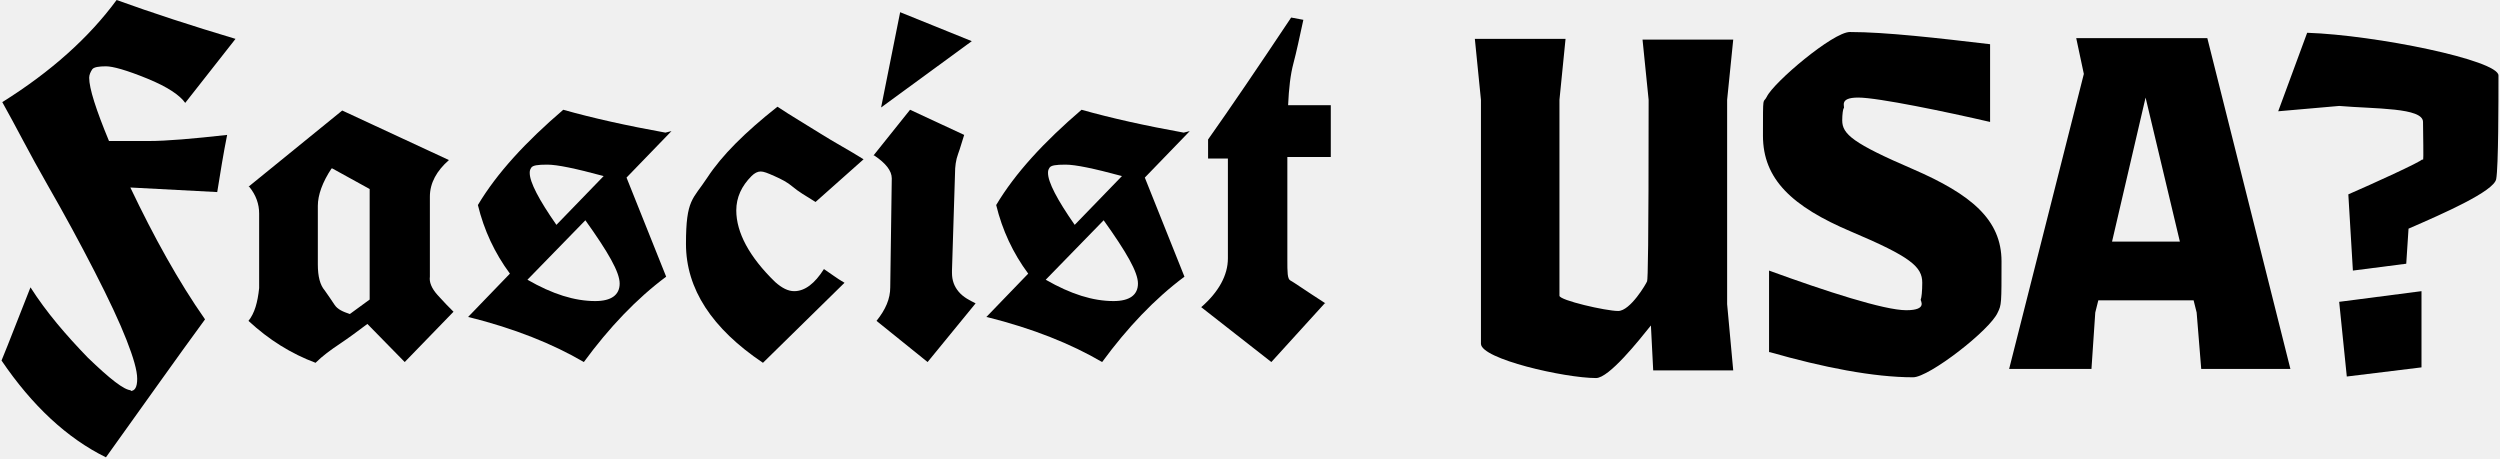
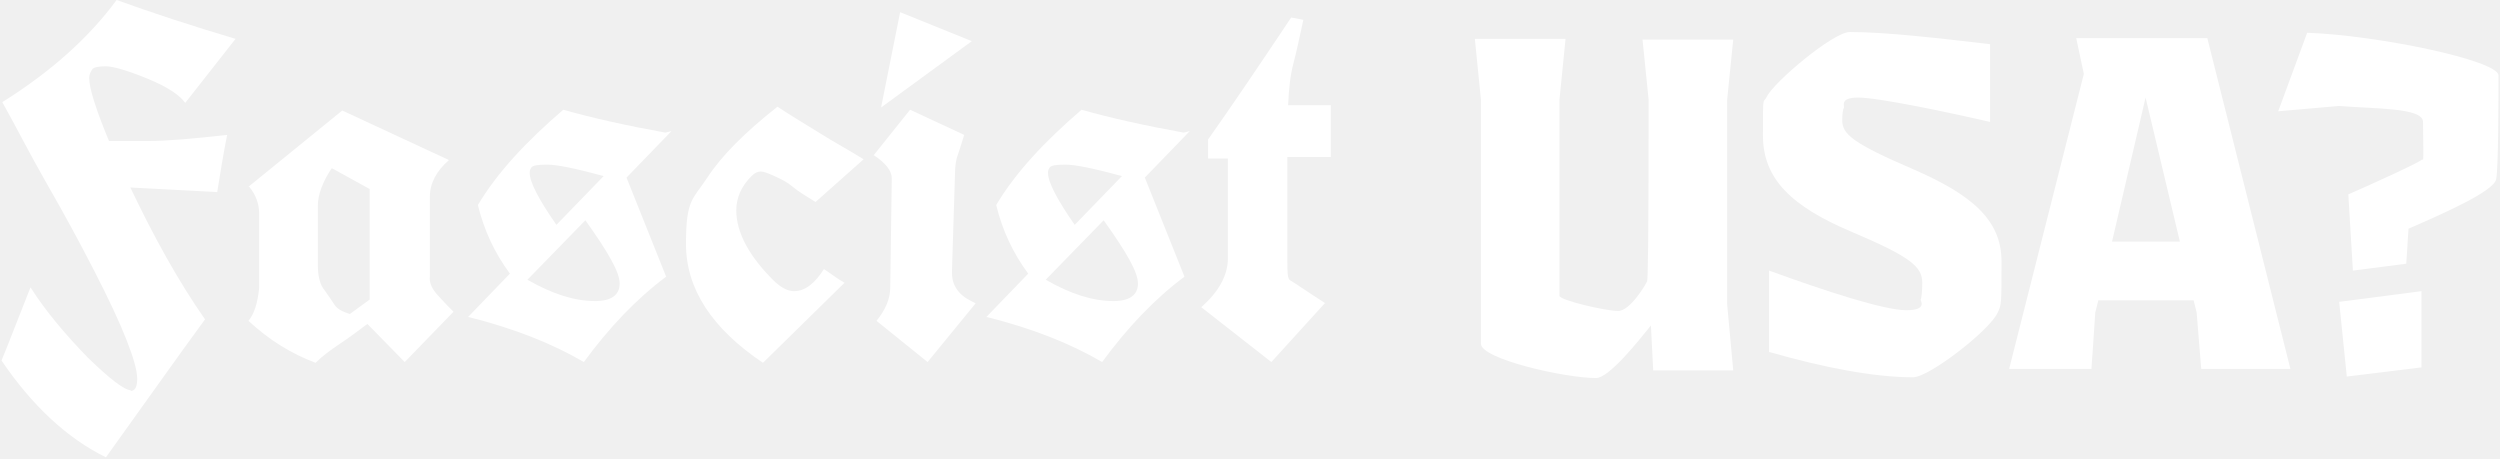
<svg xmlns="http://www.w3.org/2000/svg" id="Layer_1" version="1.1" viewBox="0 0 328 60.2">
-   <path d="M17.1,51.3c.6,0,.9-.5.9-1.6s-.5-2.8-1.4-5.1-2.3-5.3-4.2-9-3.9-7.4-6.2-11.4S2.1,16.6.3,13.4C6.7,9.4,11.7,4.9,15.3,0c4.7,1.7,9.9,3.4,15.6,5.1-2.2,2.8-4.4,5.6-6.6,8.4-.7-1-2.3-2.1-5-3.2s-4.5-1.6-5.4-1.6-1.6.1-1.8.4-.4.7-.4,1.1c0,1.4.9,4.2,2.6,8.3,1.1,0,2.8,0,5.2,0s5.8-.3,10.3-.8c-.5,2.5-.9,5-1.3,7.5l-11.4-.6c3.1,6.5,6.3,12.3,9.8,17.3-3.6,4.9-7.9,11-13,18.1-5.1-2.5-9.7-6.8-13.7-12.7,1-2.4,2.2-5.6,3.8-9.6,2.1,3.3,4.7,6.3,7.5,9.2,2.9,2.8,4.8,4.3,5.7,4.3Z" fill="#000000" />
-   <path d="M32.6,24.5l12.3-10,14,6.5c-1.6,1.4-2.5,3-2.5,4.8v10.5c-.1.7.2,1.5,1,2.4s1.5,1.6,2.1,2.2l-6.4,6.6-4.9-5c-1.2.9-2.4,1.8-3.6,2.6s-2.3,1.6-3.2,2.5c-3.2-1.2-6.1-3-8.8-5.5.8-1,1.2-2.4,1.4-4.3v-9.5c0,0,0-.2,0-.3,0-1.2-.4-2.4-1.3-3.5ZM43.5,22.1c-1.2,1.8-1.8,3.5-1.8,4.9v7.7c0,1.6.3,2.7.9,3.4.5.7.9,1.3,1.3,1.9s1.1.9,2,1.2l2.6-1.9v-14.5l-4.9-2.7Z" fill="#000000" />
-   <path d="M61.4,41.6l5.5-5.7c-2-2.7-3.4-5.7-4.2-9,2.5-4.2,6.3-8.3,11.2-12.5,3.9,1.1,8.4,2.1,13.4,3l.8-.2-5.9,6.1,5.2,13c-3.9,2.9-7.5,6.7-10.8,11.2-4.1-2.4-9.1-4.4-15.1-5.9ZM78.1,39.5c2.1,0,3.2-.8,3.2-2.3s-1.5-4.1-4.5-8.3l-7.6,7.8c3.3,1.9,6.2,2.8,8.9,2.8ZM73.1,29.4l6.1-6.3c-3.7-1-6.1-1.5-7.4-1.5s-1.9.1-2.1.4-.2.5-.2.7c0,1.2,1.2,3.5,3.5,6.8Z" fill="#000000" />
-   <path d="M110.8,37.1l-10.7,10.5c-6.7-4.5-10.1-9.7-10.1-15.6s.9-5.8,2.8-8.7,4.9-5.9,9.2-9.3c1.8,1.2,3.7,2.3,5.6,3.5s3.8,2.2,5.7,3.4l-6.3,5.6c-1.3-.8-2.3-1.4-3-2s-1.5-1-2.4-1.4-1.4-.6-1.8-.6-.8.2-1.2.6c-1.3,1.3-2,2.8-2,4.5,0,2.9,1.7,6.1,5.1,9.4.9.8,1.7,1.2,2.5,1.2,1.4,0,2.7-1,3.9-2.9.4.3.9.6,1.3.9s.9.6,1.4.9Z" fill="#000000" />
-   <path d="M114.6,20.4l4.8-6,7.1,3.3c-.3.9-.5,1.7-.8,2.5s-.4,1.7-.4,2.5l-.4,12.8v.3c0,1,.3,1.8.9,2.5s1.4,1.1,2.2,1.5l-6.3,7.7-6.7-5.4c1.2-1.5,1.8-2.9,1.8-4.4l.2-14.3c0-1-.8-2-2.3-3ZM115.6,14.1l2.5-12.5,9.4,3.8-11.9,8.7Z" fill="#000000" />
-   <path d="M129.4,41.6l5.5-5.7c-2-2.7-3.4-5.7-4.2-9,2.5-4.2,6.3-8.3,11.2-12.5,3.9,1.1,8.4,2.1,13.4,3l.8-.2-5.9,6.1,5.2,13c-3.9,2.9-7.5,6.7-10.8,11.2-4.1-2.4-9.1-4.4-15.1-5.9ZM146.1,39.5c2.1,0,3.2-.8,3.2-2.3s-1.5-4.1-4.5-8.3l-7.6,7.8c3.3,1.9,6.2,2.8,8.9,2.8ZM141.1,29.4l6.1-6.3c-3.7-1-6.1-1.5-7.4-1.5s-1.9.1-2.1.4-.2.5-.2.7c0,1.2,1.2,3.5,3.5,6.8Z" fill="#000000" />
-   <path d="M173.8,39.8l-7,7.7c-1.5-1.2-3.1-2.4-4.6-3.6s-3.1-2.4-4.6-3.6c2.3-2,3.5-4.2,3.5-6.4v-13.1c.1,0-2.6,0-2.6,0v-2.5c2.9-4.1,6.5-9.4,10.9-16l1.6.3c-.5,2.3-.9,4.2-1.3,5.7s-.6,3.3-.7,5.5h5.6v6.8h-5.7v13.5c0,1.6,0,2.5.4,2.7s1.8,1.2,4.6,3Z" fill="#000000" />
-   <path d="M205.4,5.1l-.8,8v25.7c0,.6,6.1,2,7.7,2s3.7-3.6,3.8-3.9c.1-.3.2-4.3.2-23.8l-.8-7.9h11.9l-.8,7.9v26.8l.8,8.7h-10.5l-.3-5.9c-1.6,2-5.5,6.9-7.2,6.9-4.1,0-15.1-2.5-15.1-4.5V13.1l-.8-8h11.9Z" fill="#000000" />
-   <path d="M232.1,46.2v-10.7c7.4,2.7,15.1,5.2,18,5.2s1.8-1.3,1.9-1.4c.1-.2.2-1.1.2-2.2,0-2.1-1.5-3.4-9.3-6.7s-11.6-6.9-11.6-12.6,0-4.1.5-5.1c.9-1.9,8.7-8.5,10.9-8.5,4.7,0,11.6.8,18.4,1.6v10.2c-5.6-1.3-14.7-3.2-17.3-3.2s-1.7,1.2-1.9,1.4c-.1.1-.2.8-.2,1.6,0,1.8,1.4,3,9.3,6.4,7.6,3.3,11.6,6.6,11.6,12.1s0,5.7-.5,6.7c-1,2.3-9,8.5-11.1,8.5-5.2,0-11.8-1.3-18.8-3.3Z" fill="#000000" />
-   <path d="M288.2,41l-.4-1.6h-12.5l-.4,1.6-.5,7.4h-10.8l9.8-38.7-1-4.7h17.2l10.9,43.4h-11.7l-.6-7.4ZM286,31.7l-4.5-18.9-4.4,18.9h8.9Z" fill="#000000" />
-   <path d="M317.9,21c.1-.3,0-3.1,0-5s-6.3-1.7-11-2.1l-8,.7,3.8-10.3c9,.3,25.1,3.6,25.1,5.6,0,3.2,0,12-.3,13.6-.3,1.6-6.9,4.5-11.5,6.5l-.3,4.6-7,.9-.6-10c3-1.3,9.6-4.3,9.7-4.6ZM317.7,38.2v10l-9.8,1.2-1-9.8,10.8-1.4Z" fill="#000000" />
+   <path d="M17.1,51.3c.6,0,.9-.5.9-1.6s-.5-2.8-1.4-5.1-2.3-5.3-4.2-9-3.9-7.4-6.2-11.4S2.1,16.6.3,13.4C6.7,9.4,11.7,4.9,15.3,0c4.7,1.7,9.9,3.4,15.6,5.1-2.2,2.8-4.4,5.6-6.6,8.4-.7-1-2.3-2.1-5-3.2s-4.5-1.6-5.4-1.6-1.6.1-1.8.4-.4.7-.4,1.1c0,1.4.9,4.2,2.6,8.3,1.1,0,2.8,0,5.2,0s5.8-.3,10.3-.8c-.5,2.5-.9,5-1.3,7.5l-11.4-.6c3.1,6.5,6.3,12.3,9.8,17.3-3.6,4.9-7.9,11-13,18.1-5.1-2.5-9.7-6.8-13.7-12.7,1-2.4,2.2-5.6,3.8-9.6,2.1,3.3,4.7,6.3,7.5,9.2,2.9,2.8,4.8,4.3,5.7,4.3Z" fill="#ffffff" />
+   <path d="M32.6,24.5l12.3-10,14,6.5c-1.6,1.4-2.5,3-2.5,4.8v10.5c-.1.7.2,1.5,1,2.4s1.5,1.6,2.1,2.2l-6.4,6.6-4.9-5c-1.2.9-2.4,1.8-3.6,2.6s-2.3,1.6-3.2,2.5c-3.2-1.2-6.1-3-8.8-5.5.8-1,1.2-2.4,1.4-4.3v-9.5c0,0,0-.2,0-.3,0-1.2-.4-2.4-1.3-3.5ZM43.5,22.1c-1.2,1.8-1.8,3.5-1.8,4.9v7.7c0,1.6.3,2.7.9,3.4.5.7.9,1.3,1.3,1.9s1.1.9,2,1.2l2.6-1.9v-14.5l-4.9-2.7Z" fill="#ffffff" />
+   <path d="M61.4,41.6l5.5-5.7c-2-2.7-3.4-5.7-4.2-9,2.5-4.2,6.3-8.3,11.2-12.5,3.9,1.1,8.4,2.1,13.4,3l.8-.2-5.9,6.1,5.2,13c-3.9,2.9-7.5,6.7-10.8,11.2-4.1-2.4-9.1-4.4-15.1-5.9ZM78.1,39.5c2.1,0,3.2-.8,3.2-2.3s-1.5-4.1-4.5-8.3l-7.6,7.8c3.3,1.9,6.2,2.8,8.9,2.8ZM73.1,29.4l6.1-6.3c-3.7-1-6.1-1.5-7.4-1.5s-1.9.1-2.1.4-.2.5-.2.7c0,1.2,1.2,3.5,3.5,6.8Z" fill="#ffffff" />
+   <path d="M110.8,37.1l-10.7,10.5c-6.7-4.5-10.1-9.7-10.1-15.6s.9-5.8,2.8-8.7,4.9-5.9,9.2-9.3c1.8,1.2,3.7,2.3,5.6,3.5s3.8,2.2,5.7,3.4l-6.3,5.6c-1.3-.8-2.3-1.4-3-2s-1.5-1-2.4-1.4-1.4-.6-1.8-.6-.8.2-1.2.6c-1.3,1.3-2,2.8-2,4.5,0,2.9,1.7,6.1,5.1,9.4.9.8,1.7,1.2,2.5,1.2,1.4,0,2.7-1,3.9-2.9.4.3.9.6,1.3.9s.9.6,1.4.9Z" fill="#ffffff" />
+   <path d="M114.6,20.4l4.8-6,7.1,3.3c-.3.9-.5,1.7-.8,2.5s-.4,1.7-.4,2.5l-.4,12.8v.3c0,1,.3,1.8.9,2.5s1.4,1.1,2.2,1.5l-6.3,7.7-6.7-5.4c1.2-1.5,1.8-2.9,1.8-4.4l.2-14.3c0-1-.8-2-2.3-3ZM115.6,14.1l2.5-12.5,9.4,3.8-11.9,8.7Z" fill="#ffffff" />
+   <path d="M129.4,41.6l5.5-5.7c-2-2.7-3.4-5.7-4.2-9,2.5-4.2,6.3-8.3,11.2-12.5,3.9,1.1,8.4,2.1,13.4,3l.8-.2-5.9,6.1,5.2,13c-3.9,2.9-7.5,6.7-10.8,11.2-4.1-2.4-9.1-4.4-15.1-5.9ZM146.1,39.5c2.1,0,3.2-.8,3.2-2.3s-1.5-4.1-4.5-8.3l-7.6,7.8c3.3,1.9,6.2,2.8,8.9,2.8ZM141.1,29.4l6.1-6.3c-3.7-1-6.1-1.5-7.4-1.5s-1.9.1-2.1.4-.2.5-.2.7c0,1.2,1.2,3.5,3.5,6.8Z" fill="#ffffff" />
+   <path d="M173.8,39.8l-7,7.7c-1.5-1.2-3.1-2.4-4.6-3.6s-3.1-2.4-4.6-3.6c2.3-2,3.5-4.2,3.5-6.4v-13.1c.1,0-2.6,0-2.6,0v-2.5c2.9-4.1,6.5-9.4,10.9-16l1.6.3c-.5,2.3-.9,4.2-1.3,5.7s-.6,3.3-.7,5.5h5.6v6.8h-5.7v13.5c0,1.6,0,2.5.4,2.7s1.8,1.2,4.6,3Z" fill="#ffffff" />
+   <path d="M205.4,5.1l-.8,8v25.7c0,.6,6.1,2,7.7,2s3.7-3.6,3.8-3.9c.1-.3.2-4.3.2-23.8l-.8-7.9h11.9l-.8,7.9v26.8l.8,8.7h-10.5l-.3-5.9c-1.6,2-5.5,6.9-7.2,6.9-4.1,0-15.1-2.5-15.1-4.5V13.1l-.8-8h11.9Z" fill="#ffffff" />
+   <path d="M232.1,46.2v-10.7c7.4,2.7,15.1,5.2,18,5.2s1.8-1.3,1.9-1.4c.1-.2.2-1.1.2-2.2,0-2.1-1.5-3.4-9.3-6.7s-11.6-6.9-11.6-12.6,0-4.1.5-5.1c.9-1.9,8.7-8.5,10.9-8.5,4.7,0,11.6.8,18.4,1.6v10.2c-5.6-1.3-14.7-3.2-17.3-3.2s-1.7,1.2-1.9,1.4c-.1.1-.2.8-.2,1.6,0,1.8,1.4,3,9.3,6.4,7.6,3.3,11.6,6.6,11.6,12.1s0,5.7-.5,6.7c-1,2.3-9,8.5-11.1,8.5-5.2,0-11.8-1.3-18.8-3.3Z" fill="#ffffff" />
+   <path d="M288.2,41l-.4-1.6h-12.5l-.4,1.6-.5,7.4h-10.8l9.8-38.7-1-4.7h17.2l10.9,43.4h-11.7l-.6-7.4ZM286,31.7l-4.5-18.9-4.4,18.9h8.9Z" fill="#ffffff" />
+   <path d="M317.9,21c.1-.3,0-3.1,0-5s-6.3-1.7-11-2.1l-8,.7,3.8-10.3c9,.3,25.1,3.6,25.1,5.6,0,3.2,0,12-.3,13.6-.3,1.6-6.9,4.5-11.5,6.5l-.3,4.6-7,.9-.6-10c3-1.3,9.6-4.3,9.7-4.6ZM317.7,38.2v10l-9.8,1.2-1-9.8,10.8-1.4Z" fill="#ffffff" />
</svg>
